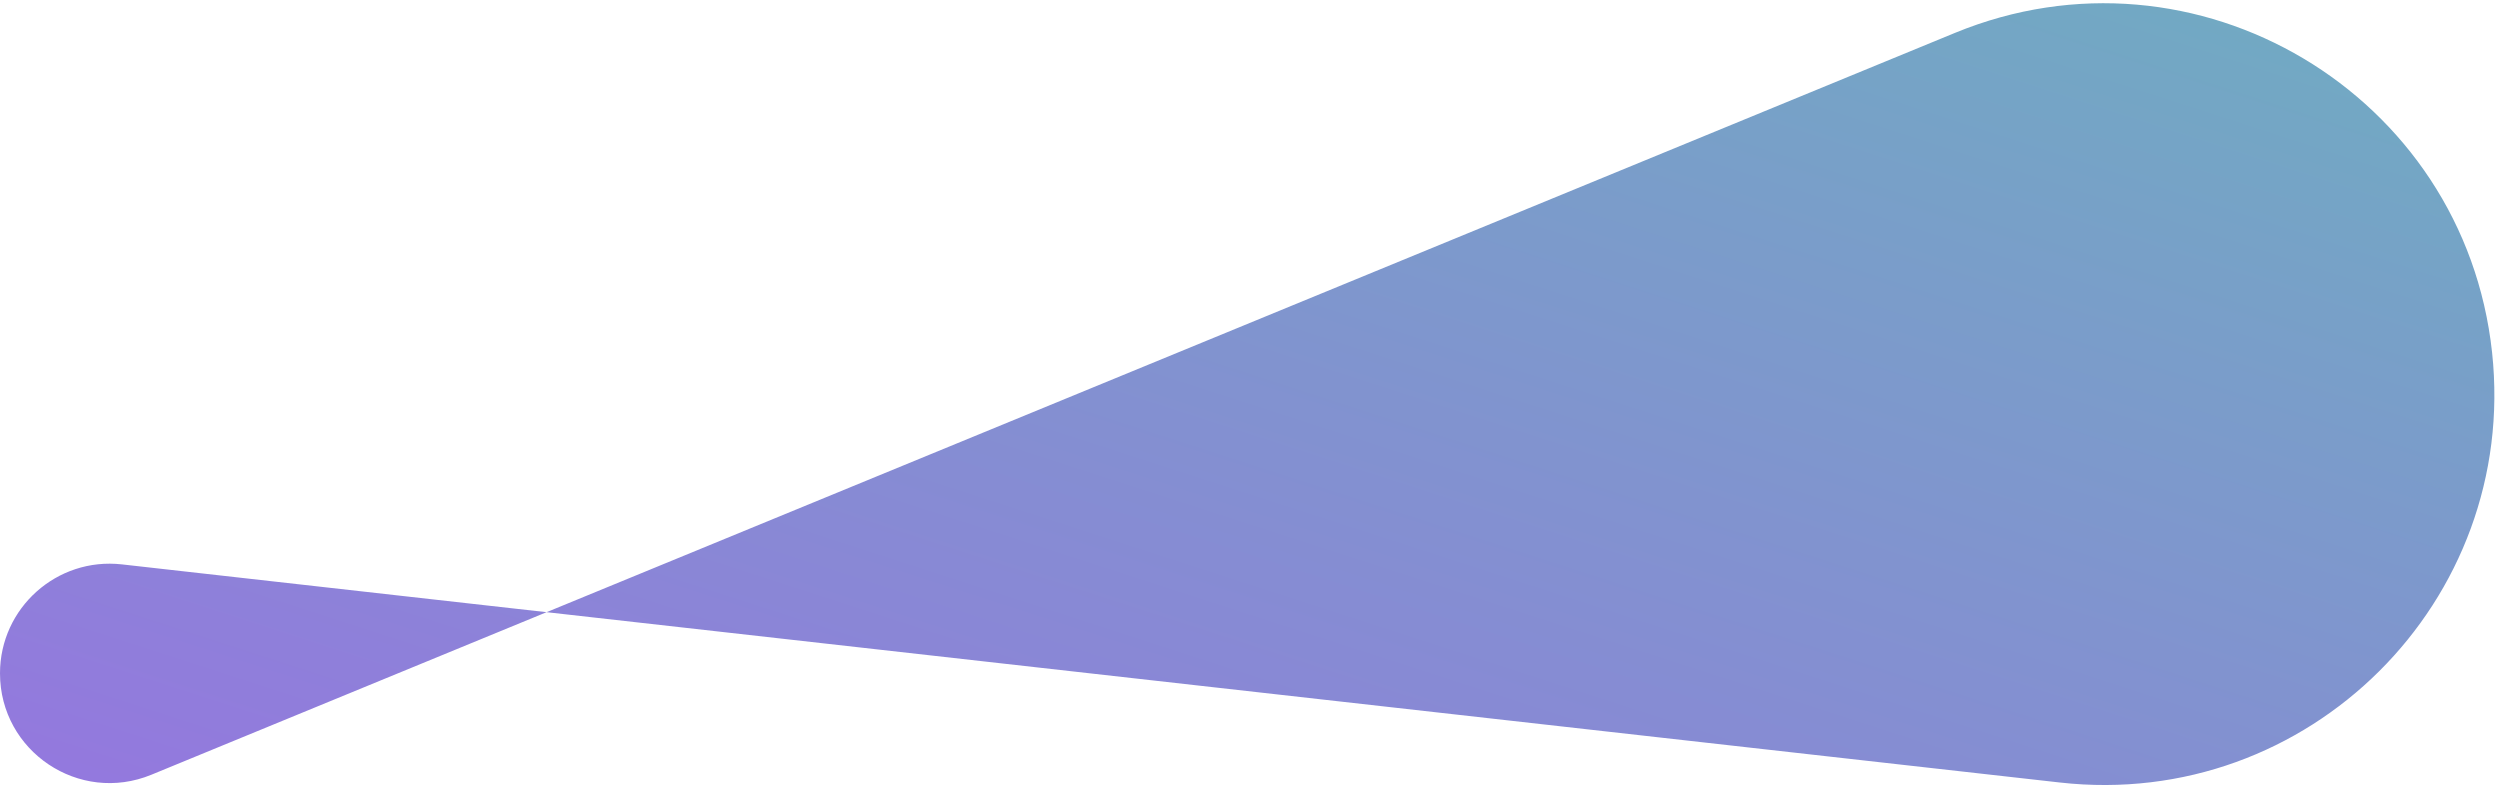
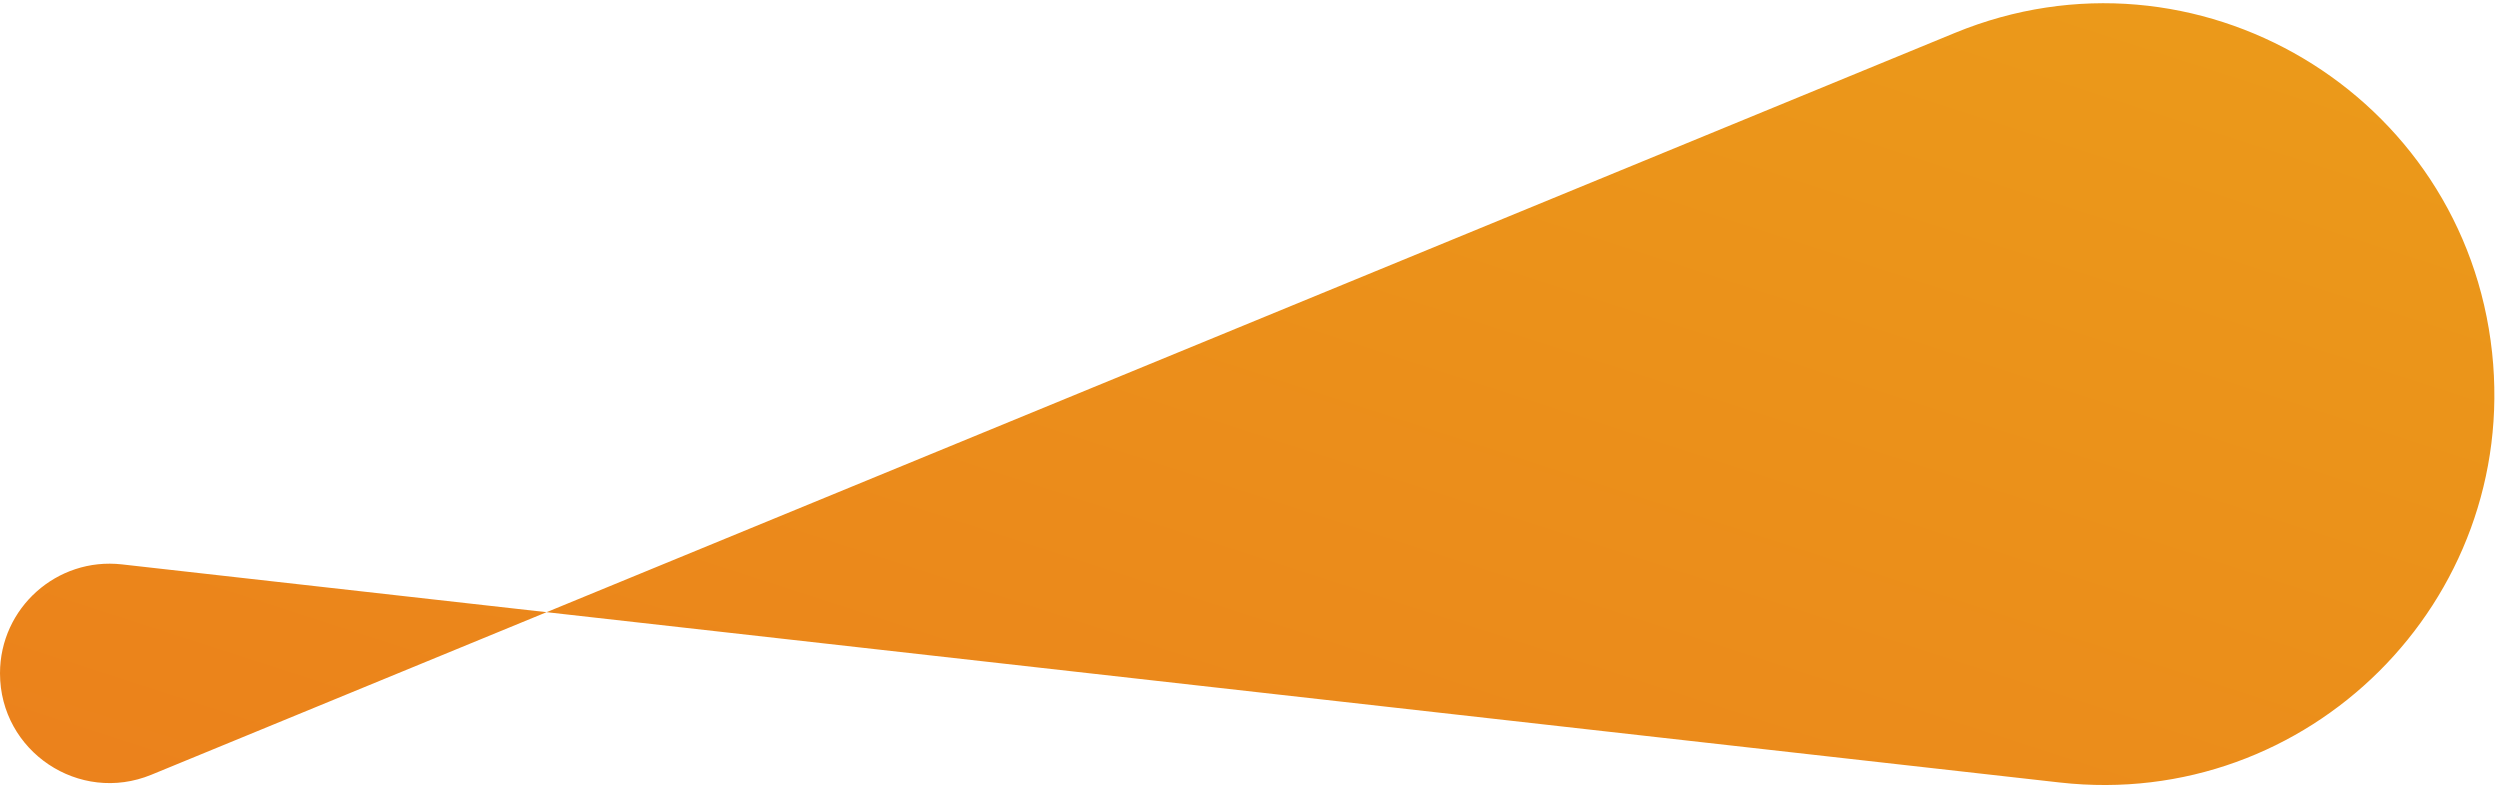
<svg xmlns="http://www.w3.org/2000/svg" width="227" height="72" viewBox="0 0 227 72" fill="none">
  <path d="M0 61.139C0 55.2 5.167 50.582 11.07 51.246L187.039 71.052C209.597 73.591 228.703 54.584 226.282 32.013C223.76 8.503 199.379 -6.008 177.511 2.986L13.743 70.347C7.191 73.042 0 68.225 0 61.139Z" fill="url(#paint0_linear_2160_23)" />
  <defs>
    <linearGradient id="paint0_linear_2160_23" x1="851.318" y1="47.553" x2="756.751" y2="339.402" gradientUnits="userSpaceOnUse">
-       <stop stop-color="#48E5A2" />
-       <stop offset="1" stop-color="#9A6FE3" />
+       <stop stop-color="#EBB717" />
+       <stop offset="1" stop-color="#EB7D1C" />
    </linearGradient>
  </defs>
</svg>
